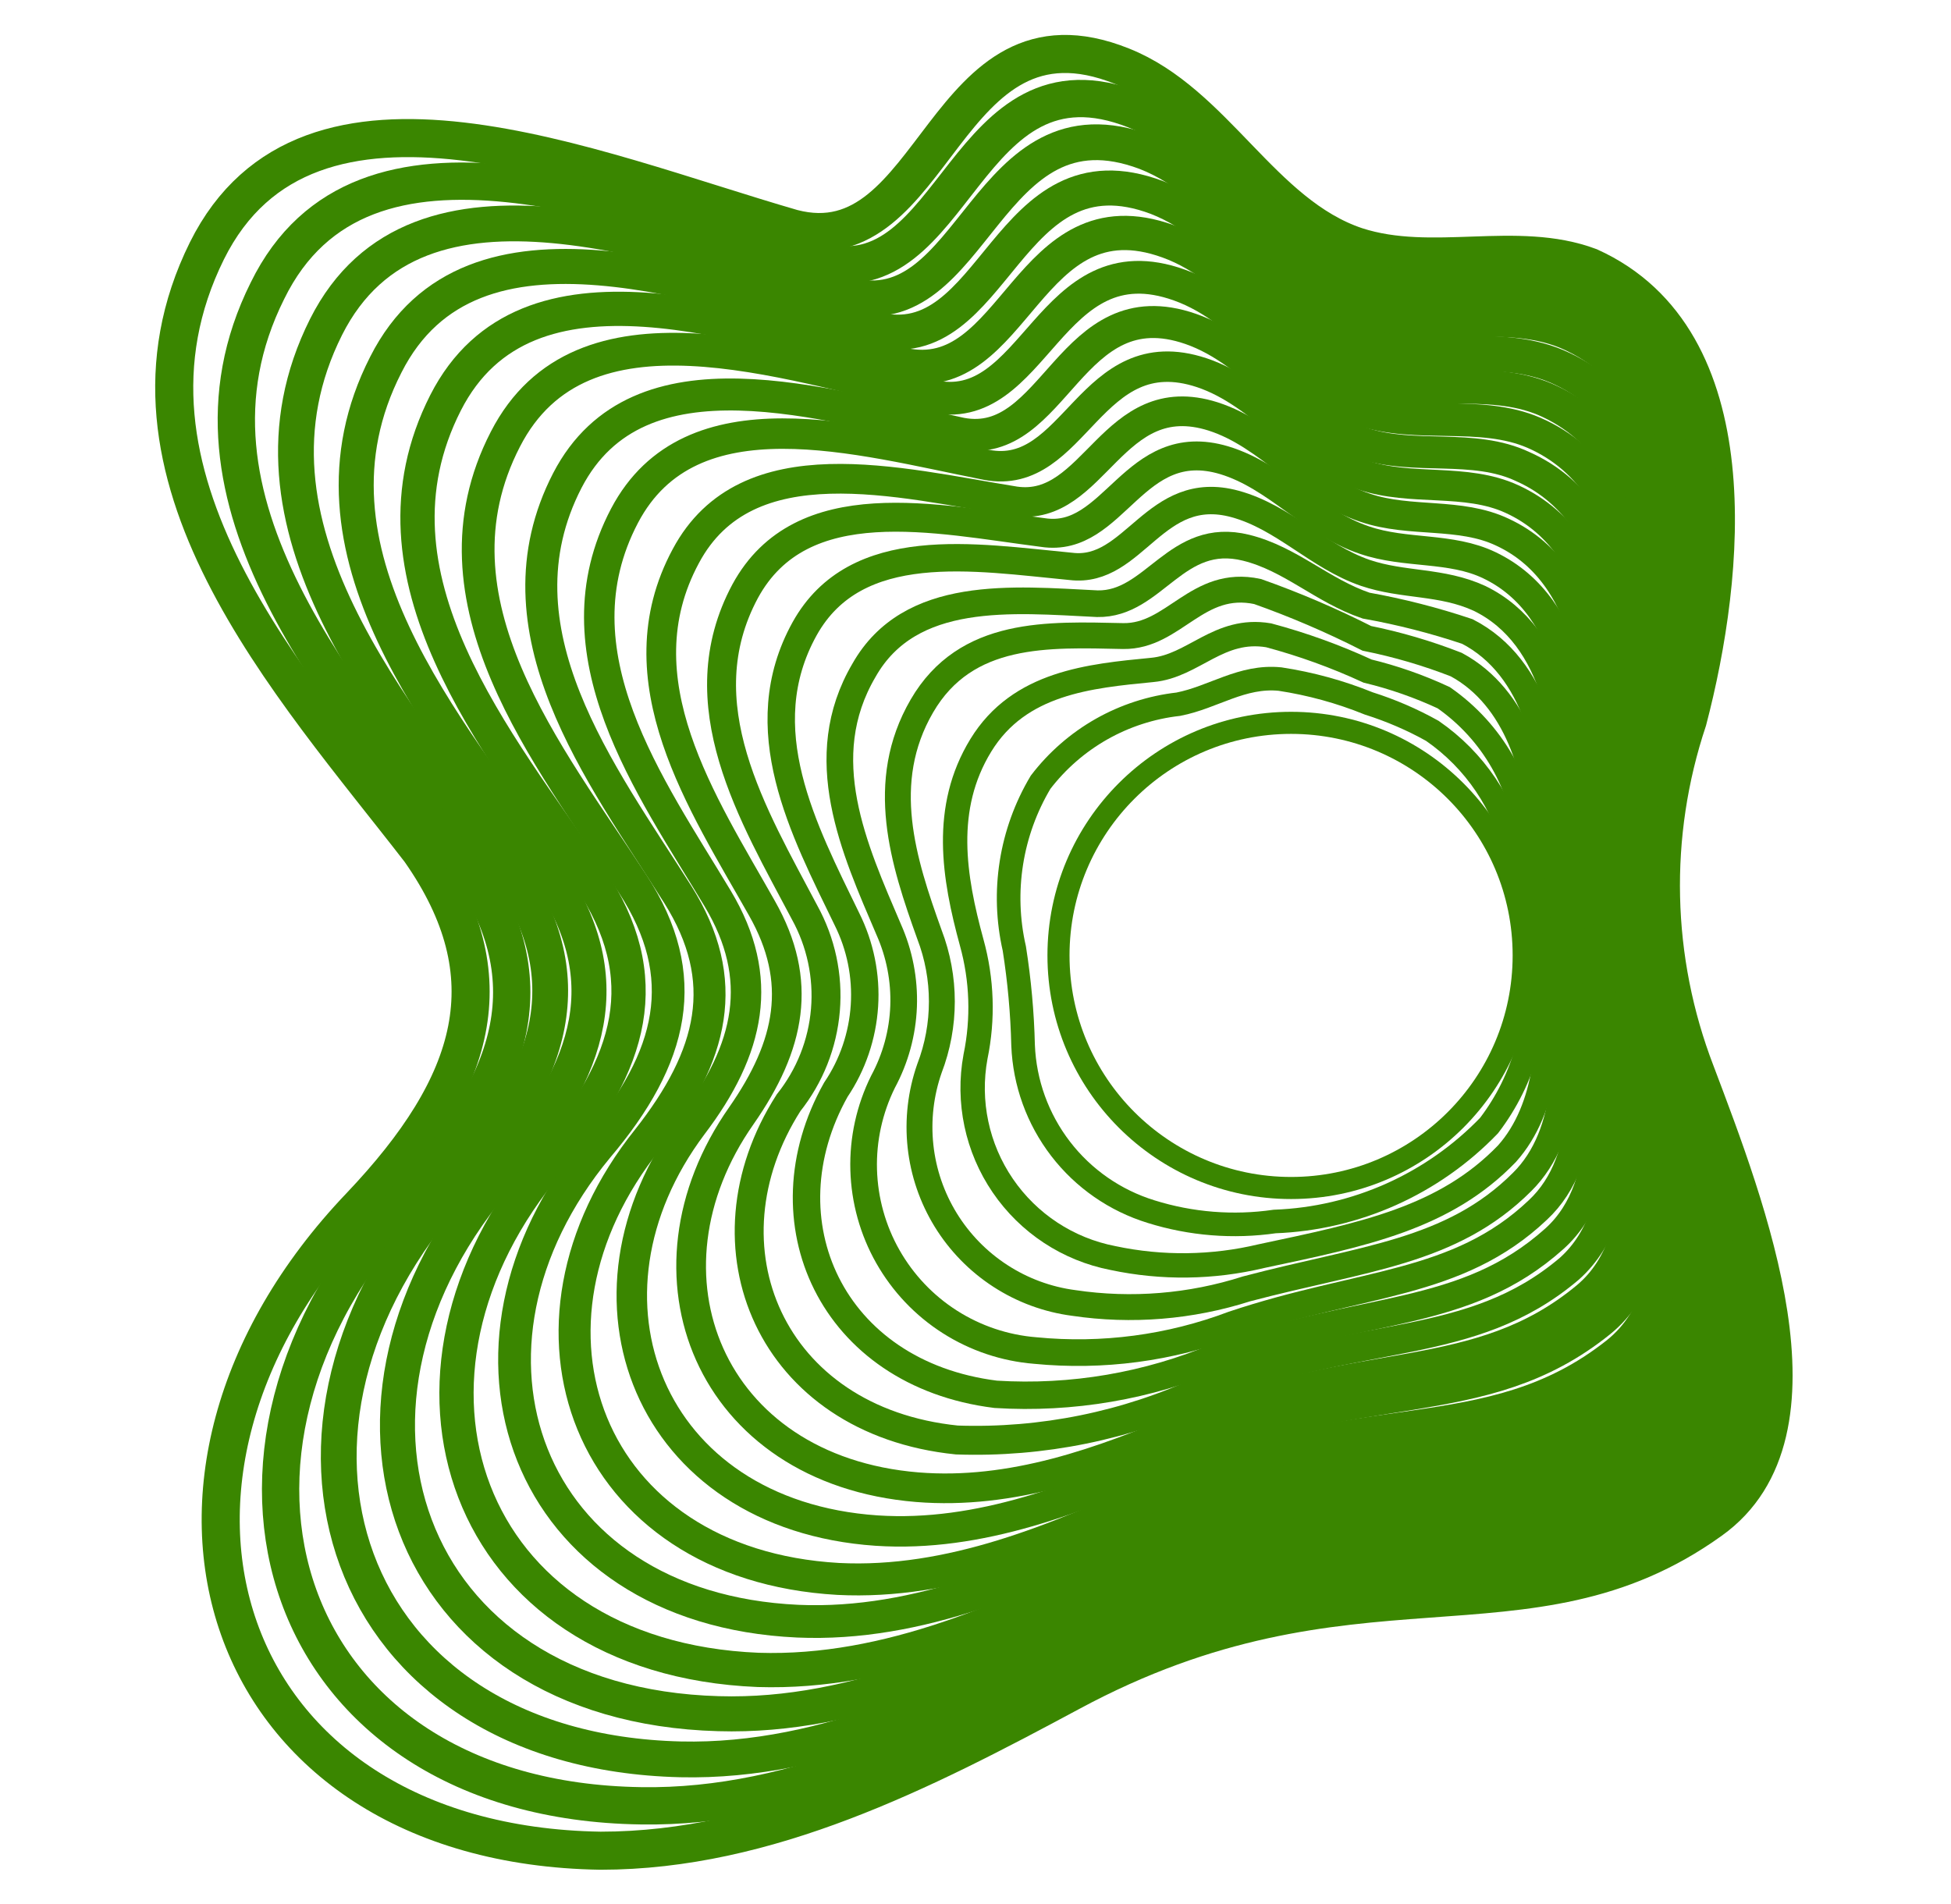
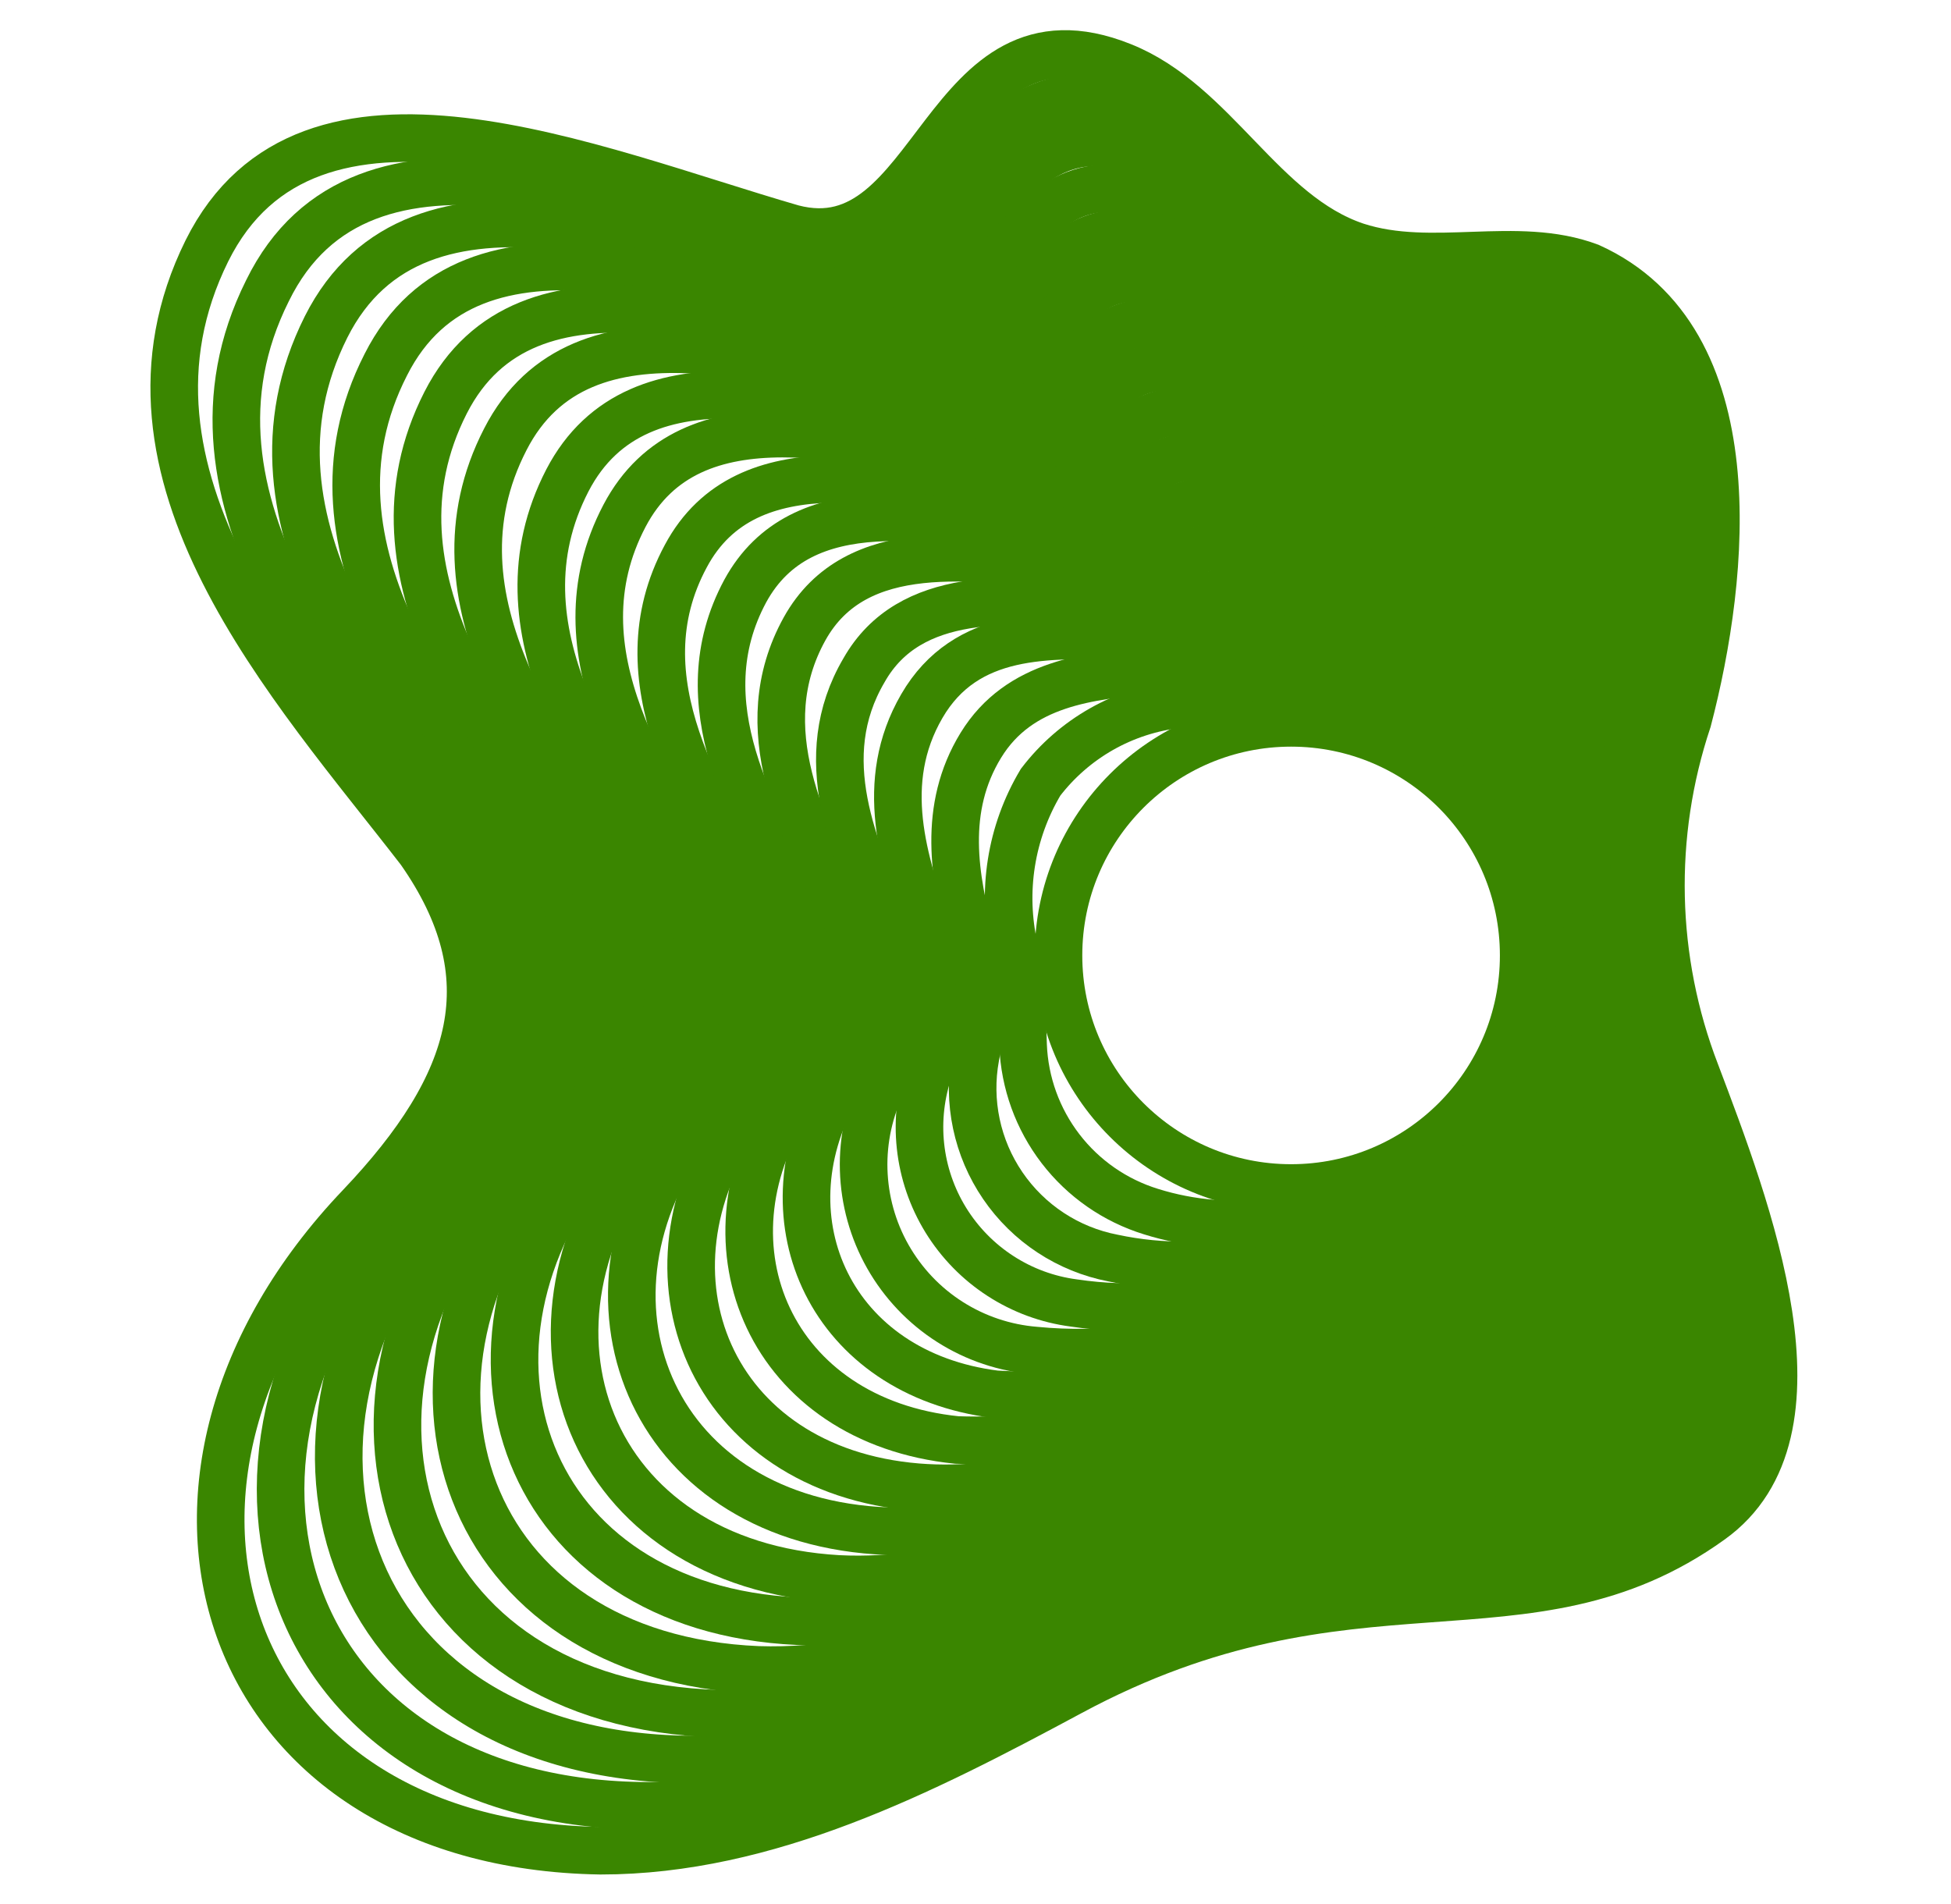
<svg xmlns="http://www.w3.org/2000/svg" width="41" height="40" viewBox="0 0 41 40" fill="none">
-   <path d="M16.652 4.8C12.42 3.576 6.476 0.992 4.348 5.272C2.02 9.976 6.14 14.4 8.828 17.88C10.676 20.52 10.02 22.776 7.572 25.352C2.1 31.088 4.564 38.768 12.62 38.896C16.132 38.896 19.388 37.232 22.484 35.568C28.42 32.368 32.084 34.728 35.948 31.952C38.54 30.104 36.708 25.384 35.636 22.544C34.721 20.169 34.662 17.55 35.468 15.136C36.268 12.08 36.78 7.136 33.404 5.608C31.868 5.032 30.1 5.696 28.5 5.176C26.516 4.512 25.524 2.168 23.58 1.392C19.796 -0.128 19.7 5.6 16.652 4.8Z" stroke="#3A8600" stroke-width="0.8" stroke-miterlimit="10" />
-   <path d="M23.852 2.312C25.7 3.032 26.66 5.232 28.548 5.864C30.028 6.36 31.748 5.712 33.172 6.304C36.372 7.648 36.076 12.464 35.212 15.336C34.519 17.65 34.583 20.125 35.396 22.4C36.396 25.12 38.076 29.6 35.612 31.376C31.916 34.048 28.412 31.896 22.812 34.88C19.876 36.432 16.78 38.008 13.468 37.952C5.868 37.84 3.524 30.56 8.58 25.152C10.852 22.712 11.516 20.536 9.74 18.064C7.34 14.696 3.404 10.552 5.62 6.112C7.62 2.024 13.22 4.4 17.228 5.488C20.108 6.272 20.244 0.888 23.852 2.312Z" stroke="#3A8600" stroke-width="0.784" stroke-miterlimit="10" />
-   <path d="M24.084 3.2C25.836 3.88 26.78 5.92 28.564 6.52C29.964 6.992 31.572 6.4 32.94 6.968C36.004 8.288 35.7 12.8 34.956 15.536C34.336 17.73 34.406 20.062 35.156 22.216C36.084 24.824 37.62 29.056 35.284 30.768C31.788 33.328 28.452 31.392 23.1 34.152C20.324 35.6 17.404 37.048 14.3 36.976C7.14 36.8 4.9 30 9.564 24.872C11.66 22.568 12.268 20.504 10.612 18.176C8.348 14.976 4.756 11.056 6.852 6.872C8.772 3.056 14.052 5.216 17.812 6.2C20.5 6.92 20.692 1.92 24.084 3.2Z" stroke="#3A8600" stroke-width="0.752" stroke-miterlimit="10" />
-   <path d="M24.316 4.152C25.98 4.8 26.9 6.672 28.58 7.24C29.9 7.68 31.42 7.152 32.708 7.696C35.588 8.928 35.396 13.152 34.7 15.744C34.149 17.82 34.218 20.011 34.9 22.048C35.772 24.544 37.148 28.536 34.948 30.176C31.652 32.632 28.468 30.896 23.404 33.448C20.78 34.776 18.036 36.104 15.1 36.016C8.42 35.832 6.3 29.456 10.556 24.624C12.476 22.464 13.02 20.52 11.5 18.32C9.412 15.288 6.1 11.592 8.108 7.664C9.916 4.088 14.828 6.064 18.396 6.92C20.94 7.56 21.132 2.952 24.316 4.152Z" stroke="#3A8600" stroke-width="0.736" stroke-miterlimit="10" />
-   <path d="M24.548 5.072C26.148 5.648 27.004 7.392 28.596 7.92C29.844 8.344 31.26 7.88 32.468 8.392C35.18 9.56 35.052 13.496 34.444 15.944C33.965 17.908 34.043 19.966 34.668 21.888C35.468 24.288 36.7 28.008 34.628 29.584C31.524 31.928 28.492 30.384 23.724 32.784C21.26 34 18.676 35.184 15.932 35.096C9.716 34.84 7.7 28.92 11.556 24.384C13.3 22.36 13.796 20.536 12.404 18.464C10.476 15.6 7.5 12.128 9.364 8.464C11.068 5.12 15.636 6.864 18.964 7.664C21.356 8.2 21.58 4 24.548 5.072Z" stroke="#3A8600" stroke-width="0.72" stroke-miterlimit="10" />
-   <path d="M24.788 5.992C26.268 6.52 27.116 8.104 28.612 8.608C29.78 9.008 31.108 8.608 32.236 9.096C34.772 10.2 34.716 13.84 34.188 16.144C33.774 17.999 33.857 19.931 34.428 21.744C35.156 24.008 36.236 27.504 34.292 29.016C31.396 31.2 28.5 29.896 24.036 32C21.724 33.104 19.316 34.184 16.764 34.072C11.004 33.808 9.06 28.336 12.556 24.112C14.156 22.224 14.556 20.52 13.3 18.584C11.54 15.88 8.868 12.632 10.62 9.232C12.22 6.112 16.436 7.632 19.556 8.32C21.772 8.848 22.028 5 24.788 5.992Z" stroke="#3A8600" stroke-width="0.688" stroke-miterlimit="10" />
-   <path d="M25.02 6.912C26.404 7.392 27.236 8.824 28.628 9.312C29.724 9.68 30.956 9.312 32.004 9.808C34.356 10.856 34.404 14.208 33.932 16.36C33.588 18.101 33.676 19.9 34.188 21.6C34.844 23.744 35.788 27 33.964 28.44C31.268 30.568 28.524 29.44 24.364 31.368C22.212 32.36 19.972 33.304 17.612 33.184C12.316 32.88 10.468 27.864 13.612 23.944C14.996 22.184 15.38 20.608 14.244 18.8C12.644 16.272 10.3 13.24 11.924 10.096C13.42 7.216 17.3 8.496 20.196 9.112C22.188 9.488 22.476 6.032 25.02 6.912Z" stroke="#3A8600" stroke-width="0.672" stroke-miterlimit="10" />
-   <path d="M25.252 7.832C26.548 8.264 27.348 9.544 28.644 9.984C29.66 10.328 30.796 10.04 31.772 10.488C33.948 11.48 34.036 14.536 33.676 16.544C33.406 18.16 33.499 19.816 33.948 21.392C34.532 23.432 35.316 26.432 33.636 27.792C31.14 29.808 28.548 28.888 24.652 30.608C22.652 31.488 20.588 32.312 18.42 32.168C13.62 31.84 11.836 27.264 14.548 23.648C15.764 22.048 16.084 20.56 15.084 18.888C13.668 16.528 11.612 13.72 13.124 10.84C14.516 8.192 18.044 9.24 20.724 9.768C22.604 10.136 22.9 7.056 25.252 7.832Z" stroke="#3A8600" stroke-width="0.64" stroke-miterlimit="10" />
-   <path d="M25.492 8.752C26.692 9.136 27.46 10.264 28.692 10.672C29.636 10.992 30.676 10.76 31.572 11.184C33.572 12.112 33.724 14.88 33.452 16.784C33.248 18.282 33.346 19.805 33.74 21.264C34.252 23.184 34.892 25.944 33.34 27.248C31.044 29.16 28.596 28.44 24.996 29.944C23.148 30.744 21.252 31.416 19.276 31.256C14.9 30.896 13.252 26.768 15.58 23.448C16.612 21.968 16.884 20.624 16.012 19.088C14.772 16.888 13.012 14.288 14.412 11.688C15.692 9.288 18.884 10.144 21.332 10.536C23.02 10.776 23.364 8.08 25.492 8.752Z" stroke="#3A8600" stroke-width="0.624" stroke-miterlimit="10" />
-   <path d="M25.724 9.672C26.836 10.008 27.572 10.984 28.676 11.352C29.54 11.648 30.484 11.488 31.3 11.88C33.124 12.752 33.348 15.224 33.164 16.952C33.028 18.33 33.128 19.72 33.46 21.064C33.908 22.872 34.404 25.392 32.98 26.664C30.9 28.432 28.58 27.92 25.3 29.208C23.677 29.964 21.898 30.326 20.108 30.264C16.188 29.864 14.644 26.192 16.572 23.176C17.017 22.617 17.286 21.939 17.346 21.227C17.406 20.515 17.253 19.801 16.908 19.176C15.836 17.144 14.388 14.792 15.66 12.424C16.844 10.248 19.66 10.904 21.916 11.192C23.428 11.424 23.812 9.104 25.724 9.672Z" stroke="#3A8600" stroke-width="0.608" stroke-miterlimit="10" />
-   <path d="M25.956 10.592C26.98 10.872 27.692 11.696 28.692 12.04C29.492 12.312 30.292 12.208 31.092 12.576C32.74 13.376 33.028 15.568 32.932 17.152C32.867 18.411 32.971 19.673 33.244 20.904C33.62 22.592 33.964 24.864 32.668 26.032C30.78 27.728 28.668 27.424 25.604 28.504C24.127 29.13 22.525 29.404 20.924 29.304C17.468 28.872 16.02 25.656 17.564 22.904C17.918 22.38 18.125 21.77 18.166 21.139C18.207 20.508 18.079 19.878 17.796 19.312C16.892 17.448 15.748 15.312 16.908 13.216C17.988 11.272 20.484 11.712 22.508 11.904C23.844 12.064 24.26 10.128 25.956 10.592Z" stroke="#3A8600" stroke-width="0.576" stroke-miterlimit="10" />
-   <path d="M26.188 11.512C27.124 11.744 27.788 12.416 28.708 12.728C29.43 12.857 30.141 13.039 30.836 13.272C32.3 14.024 32.66 15.912 32.652 17.352C32.653 18.488 32.763 19.621 32.98 20.736C33.284 22.336 33.484 24.344 32.316 25.432C30.628 27.032 28.62 26.928 25.916 27.832C24.59 28.334 23.167 28.522 21.756 28.384C21.117 28.333 20.501 28.126 19.961 27.782C19.421 27.438 18.974 26.966 18.658 26.409C18.342 25.852 18.168 25.225 18.15 24.585C18.132 23.945 18.272 23.31 18.556 22.736C18.82 22.247 18.968 21.705 18.989 21.15C19.009 20.595 18.902 20.043 18.676 19.536C17.948 17.832 17.076 15.928 18.156 14.088C19.124 12.376 21.276 12.6 23.06 12.688C24.26 12.712 24.708 11.144 26.188 11.512Z" stroke="#3A8600" stroke-width="0.56" stroke-miterlimit="10" />
-   <path d="M26.428 12.432C27.214 12.71 27.981 13.039 28.724 13.416C29.365 13.545 29.994 13.73 30.604 13.968C31.892 14.664 32.316 16.256 32.396 17.552C32.452 18.528 32.588 19.592 32.74 20.576C32.972 22.04 33.02 23.816 31.988 24.84C30.5 26.328 28.644 26.44 26.196 27.088C25.024 27.463 23.781 27.565 22.564 27.384C22.014 27.312 21.488 27.118 21.023 26.816C20.558 26.515 20.166 26.113 19.875 25.641C19.585 25.169 19.403 24.639 19.344 24.087C19.285 23.537 19.349 22.979 19.532 22.456C19.88 21.55 19.88 20.547 19.532 19.64C18.98 18.104 18.444 16.44 19.372 14.84C20.3 13.24 22.036 13.336 23.604 13.368C24.676 13.384 25.156 12.16 26.428 12.432Z" stroke="#3A8600" stroke-width="0.544" stroke-miterlimit="10" />
-   <path d="M26.66 13.352C27.374 13.543 28.069 13.794 28.74 14.104C29.291 14.237 29.826 14.425 30.34 14.664C30.846 15.017 31.267 15.477 31.572 16.013C31.878 16.548 32.061 17.145 32.108 17.76C32.228 18.6 32.364 19.528 32.468 20.408C32.62 21.76 32.524 23.288 31.668 24.248C30.364 25.6 28.66 25.944 26.508 26.4C25.484 26.645 24.418 26.659 23.388 26.44C22.446 26.258 21.614 25.711 21.073 24.918C20.532 24.126 20.326 23.152 20.5 22.208C20.665 21.413 20.637 20.59 20.42 19.808C20.044 18.432 19.804 16.984 20.612 15.664C21.42 14.344 22.9 14.208 24.212 14.08C25.084 14 25.612 13.176 26.66 13.352Z" stroke="#3A8600" stroke-width="0.512" stroke-miterlimit="10" />
-   <path d="M26.9 14.272C27.539 14.369 28.165 14.541 28.764 14.784C29.228 14.931 29.675 15.123 30.1 15.36C30.991 15.975 31.617 16.903 31.852 17.96C32.045 18.707 32.17 19.471 32.228 20.24C32.371 21.457 32.036 22.682 31.292 23.656C30.108 24.885 28.494 25.608 26.788 25.672C25.917 25.798 25.028 25.727 24.188 25.464C23.433 25.231 22.769 24.77 22.288 24.144C21.806 23.517 21.531 22.757 21.5 21.968C21.484 21.287 21.422 20.609 21.316 19.936C21.043 18.743 21.241 17.491 21.868 16.44C22.215 15.986 22.651 15.606 23.148 15.324C23.646 15.042 24.196 14.864 24.764 14.8C25.5 14.656 26.1 14.192 26.9 14.272Z" stroke="#3A8600" stroke-width="0.496" stroke-miterlimit="10" />
-   <path d="M27.132 24.968C29.832 24.968 32.02 22.78 32.02 20.08C32.02 17.38 29.832 15.192 27.132 15.192C24.433 15.192 22.244 17.38 22.244 20.08C22.244 22.78 24.433 24.968 27.132 24.968Z" stroke="#3A8600" stroke-width="0.464" stroke-miterlimit="10" />
+   <path d="M16.652 4.8C12.42 3.576 6.476 0.992 4.348 5.272C2.02 9.976 6.14 14.4 8.828 17.88C10.676 20.52 10.02 22.776 7.572 25.352C2.1 31.088 4.564 38.768 12.62 38.896C16.132 38.896 19.388 37.232 22.484 35.568C28.42 32.368 32.084 34.728 35.948 31.952C38.54 30.104 36.708 25.384 35.636 22.544C34.721 20.169 34.662 17.55 35.468 15.136C36.268 12.08 36.78 7.136 33.404 5.608C31.868 5.032 30.1 5.696 28.5 5.176C26.516 4.512 25.524 2.168 23.58 1.392C19.796 -0.128 19.7 5.6 16.652 4.8Z" stroke="#3A8600" strokeWidth="0.8" stroke-miterlimit="10" />
+   <path d="M23.852 2.312C25.7 3.032 26.66 5.232 28.548 5.864C30.028 6.36 31.748 5.712 33.172 6.304C36.372 7.648 36.076 12.464 35.212 15.336C34.519 17.65 34.583 20.125 35.396 22.4C36.396 25.12 38.076 29.6 35.612 31.376C31.916 34.048 28.412 31.896 22.812 34.88C19.876 36.432 16.78 38.008 13.468 37.952C5.868 37.84 3.524 30.56 8.58 25.152C10.852 22.712 11.516 20.536 9.74 18.064C7.34 14.696 3.404 10.552 5.62 6.112C7.62 2.024 13.22 4.4 17.228 5.488C20.108 6.272 20.244 0.888 23.852 2.312Z" stroke="#3A8600" strokeWidth="0.784" stroke-miterlimit="10" />
+   <path d="M24.084 3.2C25.836 3.88 26.78 5.92 28.564 6.52C29.964 6.992 31.572 6.4 32.94 6.968C36.004 8.288 35.7 12.8 34.956 15.536C34.336 17.73 34.406 20.062 35.156 22.216C36.084 24.824 37.62 29.056 35.284 30.768C31.788 33.328 28.452 31.392 23.1 34.152C20.324 35.6 17.404 37.048 14.3 36.976C7.14 36.8 4.9 30 9.564 24.872C11.66 22.568 12.268 20.504 10.612 18.176C8.348 14.976 4.756 11.056 6.852 6.872C8.772 3.056 14.052 5.216 17.812 6.2C20.5 6.92 20.692 1.92 24.084 3.2Z" stroke="#3A8600" strokeWidth="0.752" stroke-miterlimit="10" />
+   <path d="M24.316 4.152C25.98 4.8 26.9 6.672 28.58 7.24C29.9 7.68 31.42 7.152 32.708 7.696C35.588 8.928 35.396 13.152 34.7 15.744C34.149 17.82 34.218 20.011 34.9 22.048C35.772 24.544 37.148 28.536 34.948 30.176C31.652 32.632 28.468 30.896 23.404 33.448C20.78 34.776 18.036 36.104 15.1 36.016C8.42 35.832 6.3 29.456 10.556 24.624C12.476 22.464 13.02 20.52 11.5 18.32C9.412 15.288 6.1 11.592 8.108 7.664C9.916 4.088 14.828 6.064 18.396 6.92C20.94 7.56 21.132 2.952 24.316 4.152Z" stroke="#3A8600" strokeWidth="0.736" stroke-miterlimit="10" />
+   <path d="M24.548 5.072C26.148 5.648 27.004 7.392 28.596 7.92C29.844 8.344 31.26 7.88 32.468 8.392C35.18 9.56 35.052 13.496 34.444 15.944C33.965 17.908 34.043 19.966 34.668 21.888C35.468 24.288 36.7 28.008 34.628 29.584C31.524 31.928 28.492 30.384 23.724 32.784C21.26 34 18.676 35.184 15.932 35.096C9.716 34.84 7.7 28.92 11.556 24.384C13.3 22.36 13.796 20.536 12.404 18.464C10.476 15.6 7.5 12.128 9.364 8.464C11.068 5.12 15.636 6.864 18.964 7.664C21.356 8.2 21.58 4 24.548 5.072Z" stroke="#3A8600" strokeWidth="0.72" stroke-miterlimit="10" />
+   <path d="M24.788 5.992C26.268 6.52 27.116 8.104 28.612 8.608C29.78 9.008 31.108 8.608 32.236 9.096C34.772 10.2 34.716 13.84 34.188 16.144C33.774 17.999 33.857 19.931 34.428 21.744C35.156 24.008 36.236 27.504 34.292 29.016C31.396 31.2 28.5 29.896 24.036 32C21.724 33.104 19.316 34.184 16.764 34.072C11.004 33.808 9.06 28.336 12.556 24.112C14.156 22.224 14.556 20.52 13.3 18.584C11.54 15.88 8.868 12.632 10.62 9.232C12.22 6.112 16.436 7.632 19.556 8.32C21.772 8.848 22.028 5 24.788 5.992Z" stroke="#3A8600" strokeWidth="0.688" stroke-miterlimit="10" />
+   <path d="M25.02 6.912C26.404 7.392 27.236 8.824 28.628 9.312C29.724 9.68 30.956 9.312 32.004 9.808C34.356 10.856 34.404 14.208 33.932 16.36C33.588 18.101 33.676 19.9 34.188 21.6C34.844 23.744 35.788 27 33.964 28.44C31.268 30.568 28.524 29.44 24.364 31.368C22.212 32.36 19.972 33.304 17.612 33.184C12.316 32.88 10.468 27.864 13.612 23.944C14.996 22.184 15.38 20.608 14.244 18.8C12.644 16.272 10.3 13.24 11.924 10.096C13.42 7.216 17.3 8.496 20.196 9.112C22.188 9.488 22.476 6.032 25.02 6.912Z" stroke="#3A8600" strokeWidth="0.672" stroke-miterlimit="10" />
+   <path d="M25.252 7.832C26.548 8.264 27.348 9.544 28.644 9.984C29.66 10.328 30.796 10.04 31.772 10.488C33.948 11.48 34.036 14.536 33.676 16.544C33.406 18.16 33.499 19.816 33.948 21.392C34.532 23.432 35.316 26.432 33.636 27.792C31.14 29.808 28.548 28.888 24.652 30.608C22.652 31.488 20.588 32.312 18.42 32.168C13.62 31.84 11.836 27.264 14.548 23.648C15.764 22.048 16.084 20.56 15.084 18.888C13.668 16.528 11.612 13.72 13.124 10.84C14.516 8.192 18.044 9.24 20.724 9.768C22.604 10.136 22.9 7.056 25.252 7.832Z" stroke="#3A8600" strokeWidth="0.64" stroke-miterlimit="10" />
+   <path d="M25.492 8.752C26.692 9.136 27.46 10.264 28.692 10.672C29.636 10.992 30.676 10.76 31.572 11.184C33.572 12.112 33.724 14.88 33.452 16.784C33.248 18.282 33.346 19.805 33.74 21.264C34.252 23.184 34.892 25.944 33.34 27.248C31.044 29.16 28.596 28.44 24.996 29.944C23.148 30.744 21.252 31.416 19.276 31.256C14.9 30.896 13.252 26.768 15.58 23.448C16.612 21.968 16.884 20.624 16.012 19.088C14.772 16.888 13.012 14.288 14.412 11.688C15.692 9.288 18.884 10.144 21.332 10.536C23.02 10.776 23.364 8.08 25.492 8.752Z" stroke="#3A8600" strokeWidth="0.624" stroke-miterlimit="10" />
+   <path d="M25.724 9.672C26.836 10.008 27.572 10.984 28.676 11.352C29.54 11.648 30.484 11.488 31.3 11.88C33.124 12.752 33.348 15.224 33.164 16.952C33.028 18.33 33.128 19.72 33.46 21.064C33.908 22.872 34.404 25.392 32.98 26.664C30.9 28.432 28.58 27.92 25.3 29.208C23.677 29.964 21.898 30.326 20.108 30.264C16.188 29.864 14.644 26.192 16.572 23.176C17.017 22.617 17.286 21.939 17.346 21.227C17.406 20.515 17.253 19.801 16.908 19.176C15.836 17.144 14.388 14.792 15.66 12.424C16.844 10.248 19.66 10.904 21.916 11.192C23.428 11.424 23.812 9.104 25.724 9.672Z" stroke="#3A8600" strokeWidth="0.608" stroke-miterlimit="10" />
+   <path d="M25.956 10.592C26.98 10.872 27.692 11.696 28.692 12.04C29.492 12.312 30.292 12.208 31.092 12.576C32.74 13.376 33.028 15.568 32.932 17.152C32.867 18.411 32.971 19.673 33.244 20.904C33.62 22.592 33.964 24.864 32.668 26.032C30.78 27.728 28.668 27.424 25.604 28.504C24.127 29.13 22.525 29.404 20.924 29.304C17.468 28.872 16.02 25.656 17.564 22.904C17.918 22.38 18.125 21.77 18.166 21.139C18.207 20.508 18.079 19.878 17.796 19.312C16.892 17.448 15.748 15.312 16.908 13.216C17.988 11.272 20.484 11.712 22.508 11.904C23.844 12.064 24.26 10.128 25.956 10.592Z" stroke="#3A8600" strokeWidth="0.576" stroke-miterlimit="10" />
+   <path d="M26.188 11.512C27.124 11.744 27.788 12.416 28.708 12.728C29.43 12.857 30.141 13.039 30.836 13.272C32.3 14.024 32.66 15.912 32.652 17.352C32.653 18.488 32.763 19.621 32.98 20.736C33.284 22.336 33.484 24.344 32.316 25.432C30.628 27.032 28.62 26.928 25.916 27.832C24.59 28.334 23.167 28.522 21.756 28.384C21.117 28.333 20.501 28.126 19.961 27.782C19.421 27.438 18.974 26.966 18.658 26.409C18.342 25.852 18.168 25.225 18.15 24.585C18.132 23.945 18.272 23.31 18.556 22.736C18.82 22.247 18.968 21.705 18.989 21.15C19.009 20.595 18.902 20.043 18.676 19.536C17.948 17.832 17.076 15.928 18.156 14.088C19.124 12.376 21.276 12.6 23.06 12.688C24.26 12.712 24.708 11.144 26.188 11.512Z" stroke="#3A8600" strokeWidth="0.56" stroke-miterlimit="10" />
+   <path d="M26.428 12.432C27.214 12.71 27.981 13.039 28.724 13.416C29.365 13.545 29.994 13.73 30.604 13.968C31.892 14.664 32.316 16.256 32.396 17.552C32.452 18.528 32.588 19.592 32.74 20.576C32.972 22.04 33.02 23.816 31.988 24.84C30.5 26.328 28.644 26.44 26.196 27.088C25.024 27.463 23.781 27.565 22.564 27.384C22.014 27.312 21.488 27.118 21.023 26.816C20.558 26.515 20.166 26.113 19.875 25.641C19.585 25.169 19.403 24.639 19.344 24.087C19.285 23.537 19.349 22.979 19.532 22.456C19.88 21.55 19.88 20.547 19.532 19.64C18.98 18.104 18.444 16.44 19.372 14.84C20.3 13.24 22.036 13.336 23.604 13.368C24.676 13.384 25.156 12.16 26.428 12.432Z" stroke="#3A8600" strokeWidth="0.544" stroke-miterlimit="10" />
+   <path d="M26.66 13.352C27.374 13.543 28.069 13.794 28.74 14.104C29.291 14.237 29.826 14.425 30.34 14.664C30.846 15.017 31.267 15.477 31.572 16.013C31.878 16.548 32.061 17.145 32.108 17.76C32.228 18.6 32.364 19.528 32.468 20.408C32.62 21.76 32.524 23.288 31.668 24.248C30.364 25.6 28.66 25.944 26.508 26.4C25.484 26.645 24.418 26.659 23.388 26.44C22.446 26.258 21.614 25.711 21.073 24.918C20.532 24.126 20.326 23.152 20.5 22.208C20.665 21.413 20.637 20.59 20.42 19.808C20.044 18.432 19.804 16.984 20.612 15.664C21.42 14.344 22.9 14.208 24.212 14.08C25.084 14 25.612 13.176 26.66 13.352Z" stroke="#3A8600" strokeWidth="0.512" stroke-miterlimit="10" />
+   <path d="M26.9 14.272C27.539 14.369 28.165 14.541 28.764 14.784C29.228 14.931 29.675 15.123 30.1 15.36C30.991 15.975 31.617 16.903 31.852 17.96C32.045 18.707 32.17 19.471 32.228 20.24C32.371 21.457 32.036 22.682 31.292 23.656C30.108 24.885 28.494 25.608 26.788 25.672C25.917 25.798 25.028 25.727 24.188 25.464C23.433 25.231 22.769 24.77 22.288 24.144C21.806 23.517 21.531 22.757 21.5 21.968C21.484 21.287 21.422 20.609 21.316 19.936C21.043 18.743 21.241 17.491 21.868 16.44C22.215 15.986 22.651 15.606 23.148 15.324C23.646 15.042 24.196 14.864 24.764 14.8C25.5 14.656 26.1 14.192 26.9 14.272Z" stroke="#3A8600" strokeWidth="0.496" stroke-miterlimit="10" />
+   <path d="M27.132 24.968C29.832 24.968 32.02 22.78 32.02 20.08C32.02 17.38 29.832 15.192 27.132 15.192C24.433 15.192 22.244 17.38 22.244 20.08C22.244 22.78 24.433 24.968 27.132 24.968Z" stroke="#3A8600" strokeWidth="0.464" stroke-miterlimit="10" />
</svg>
